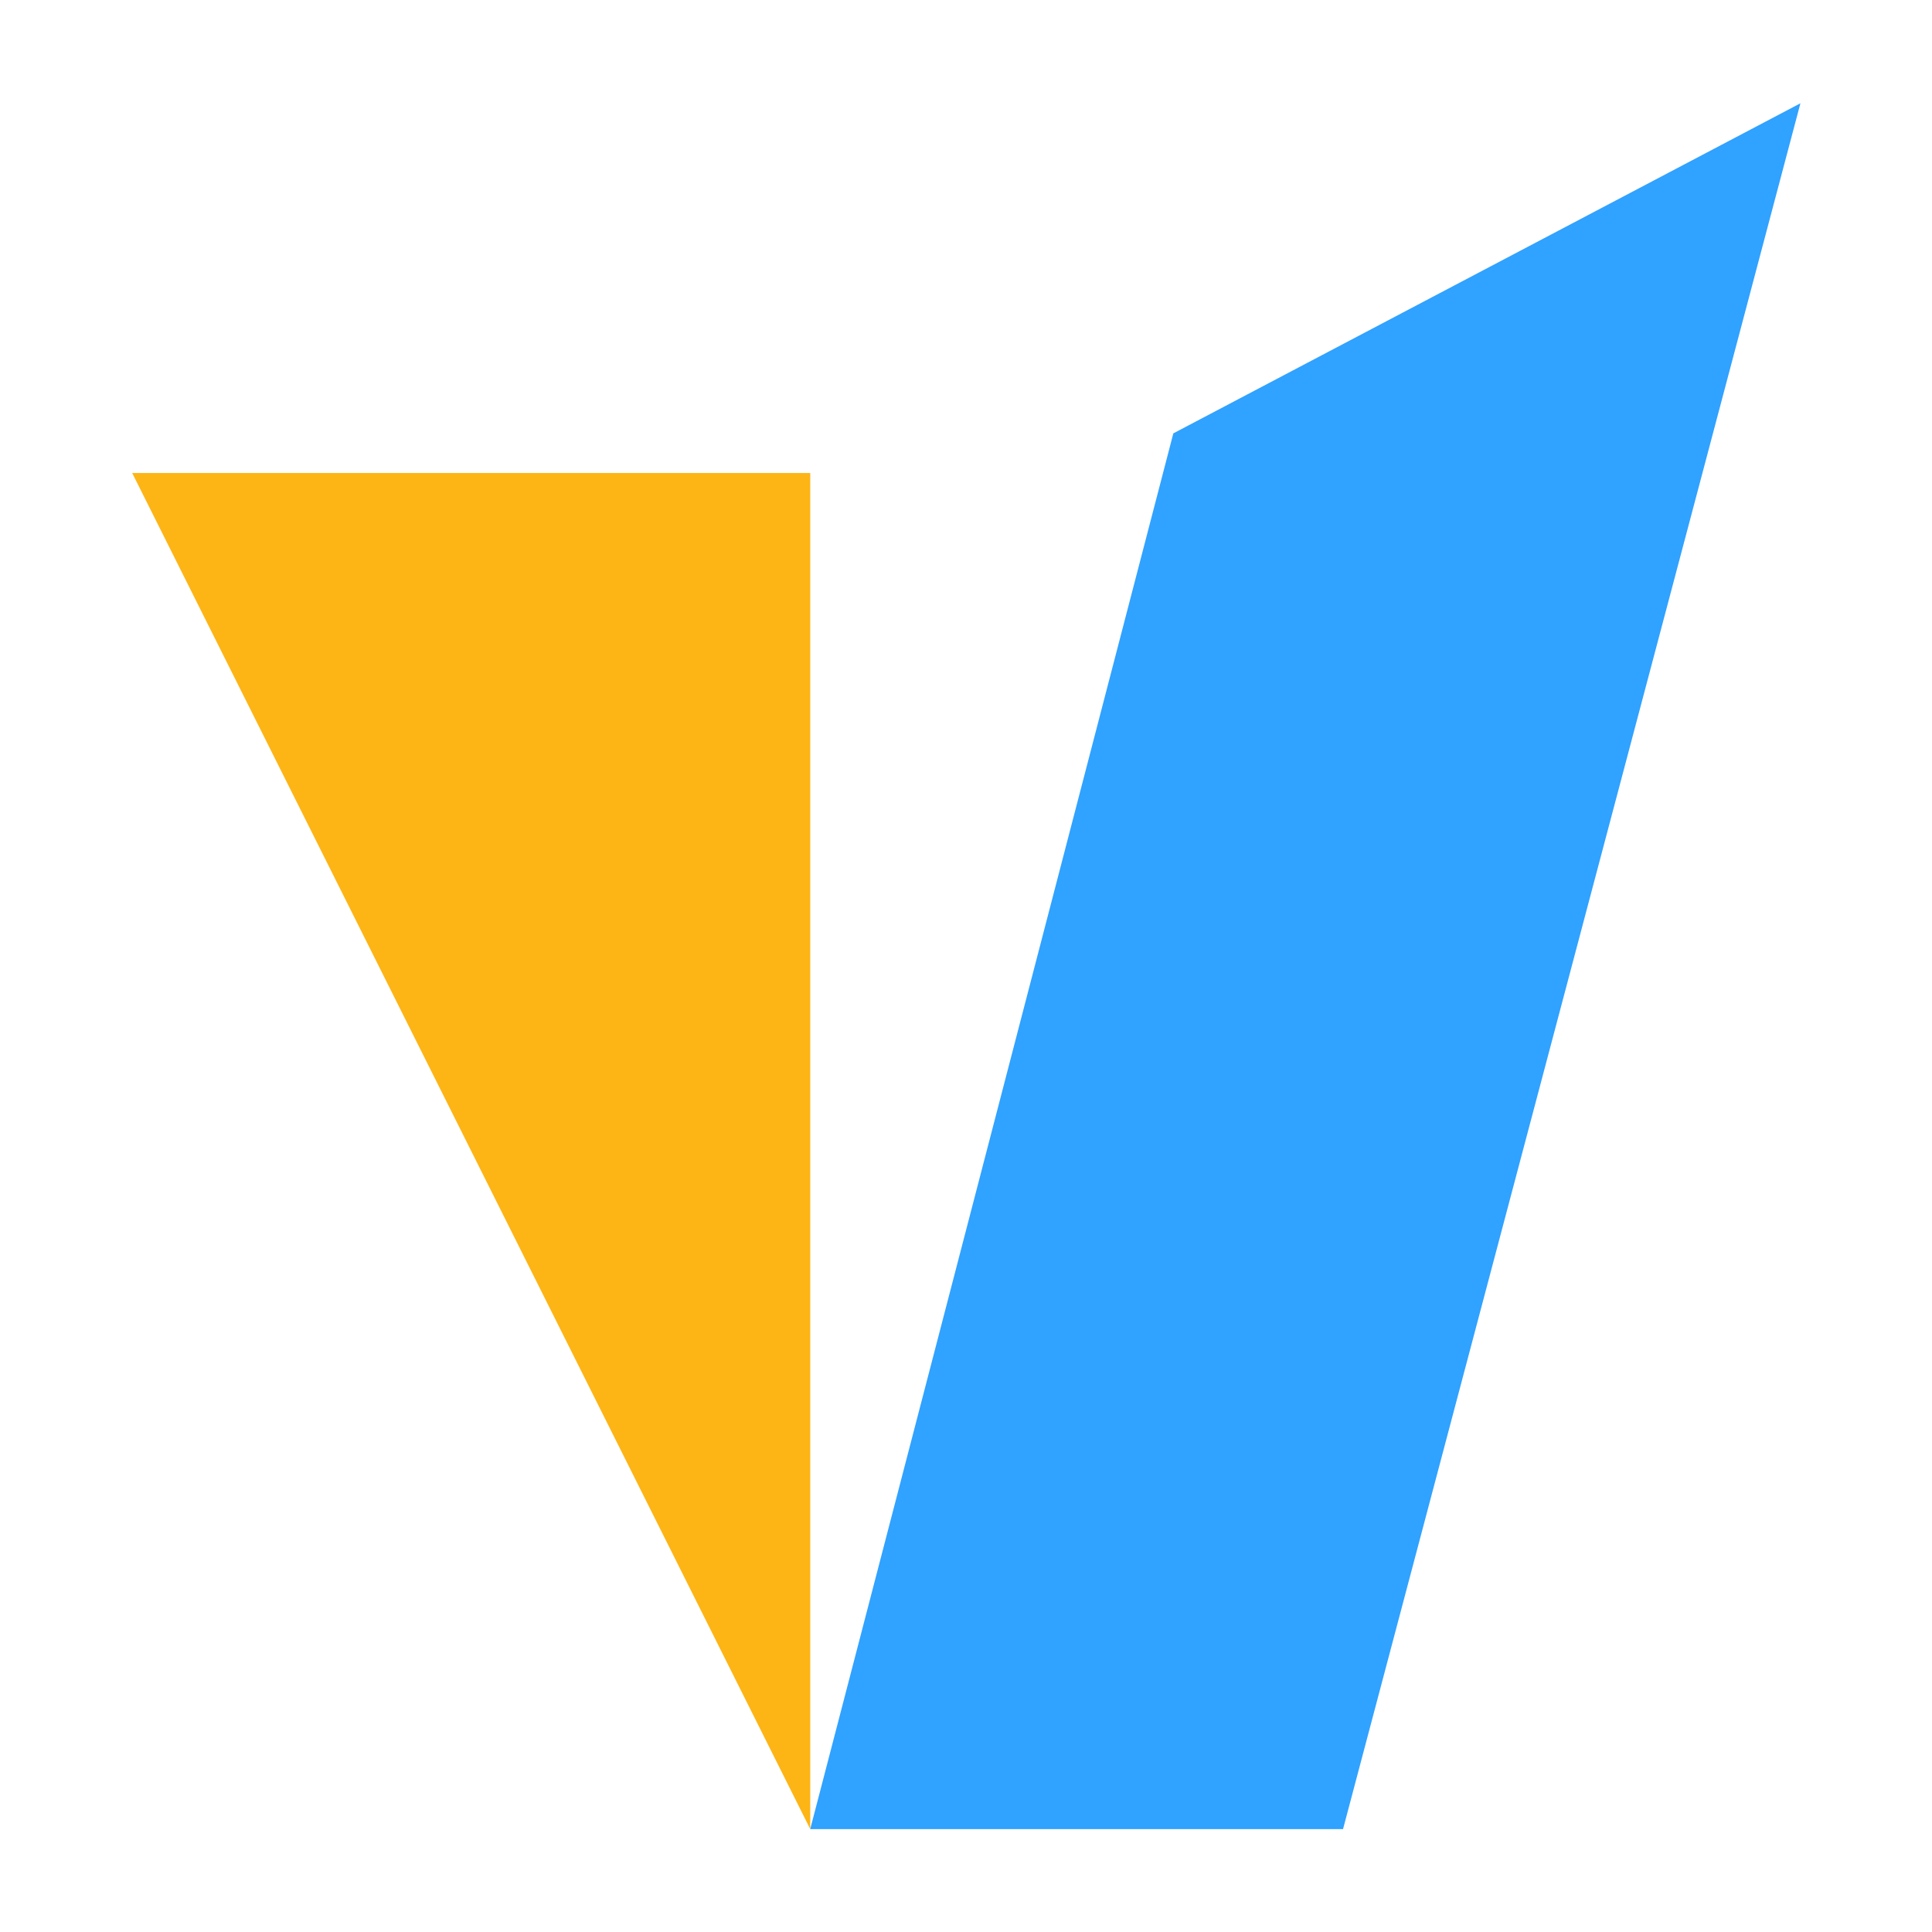
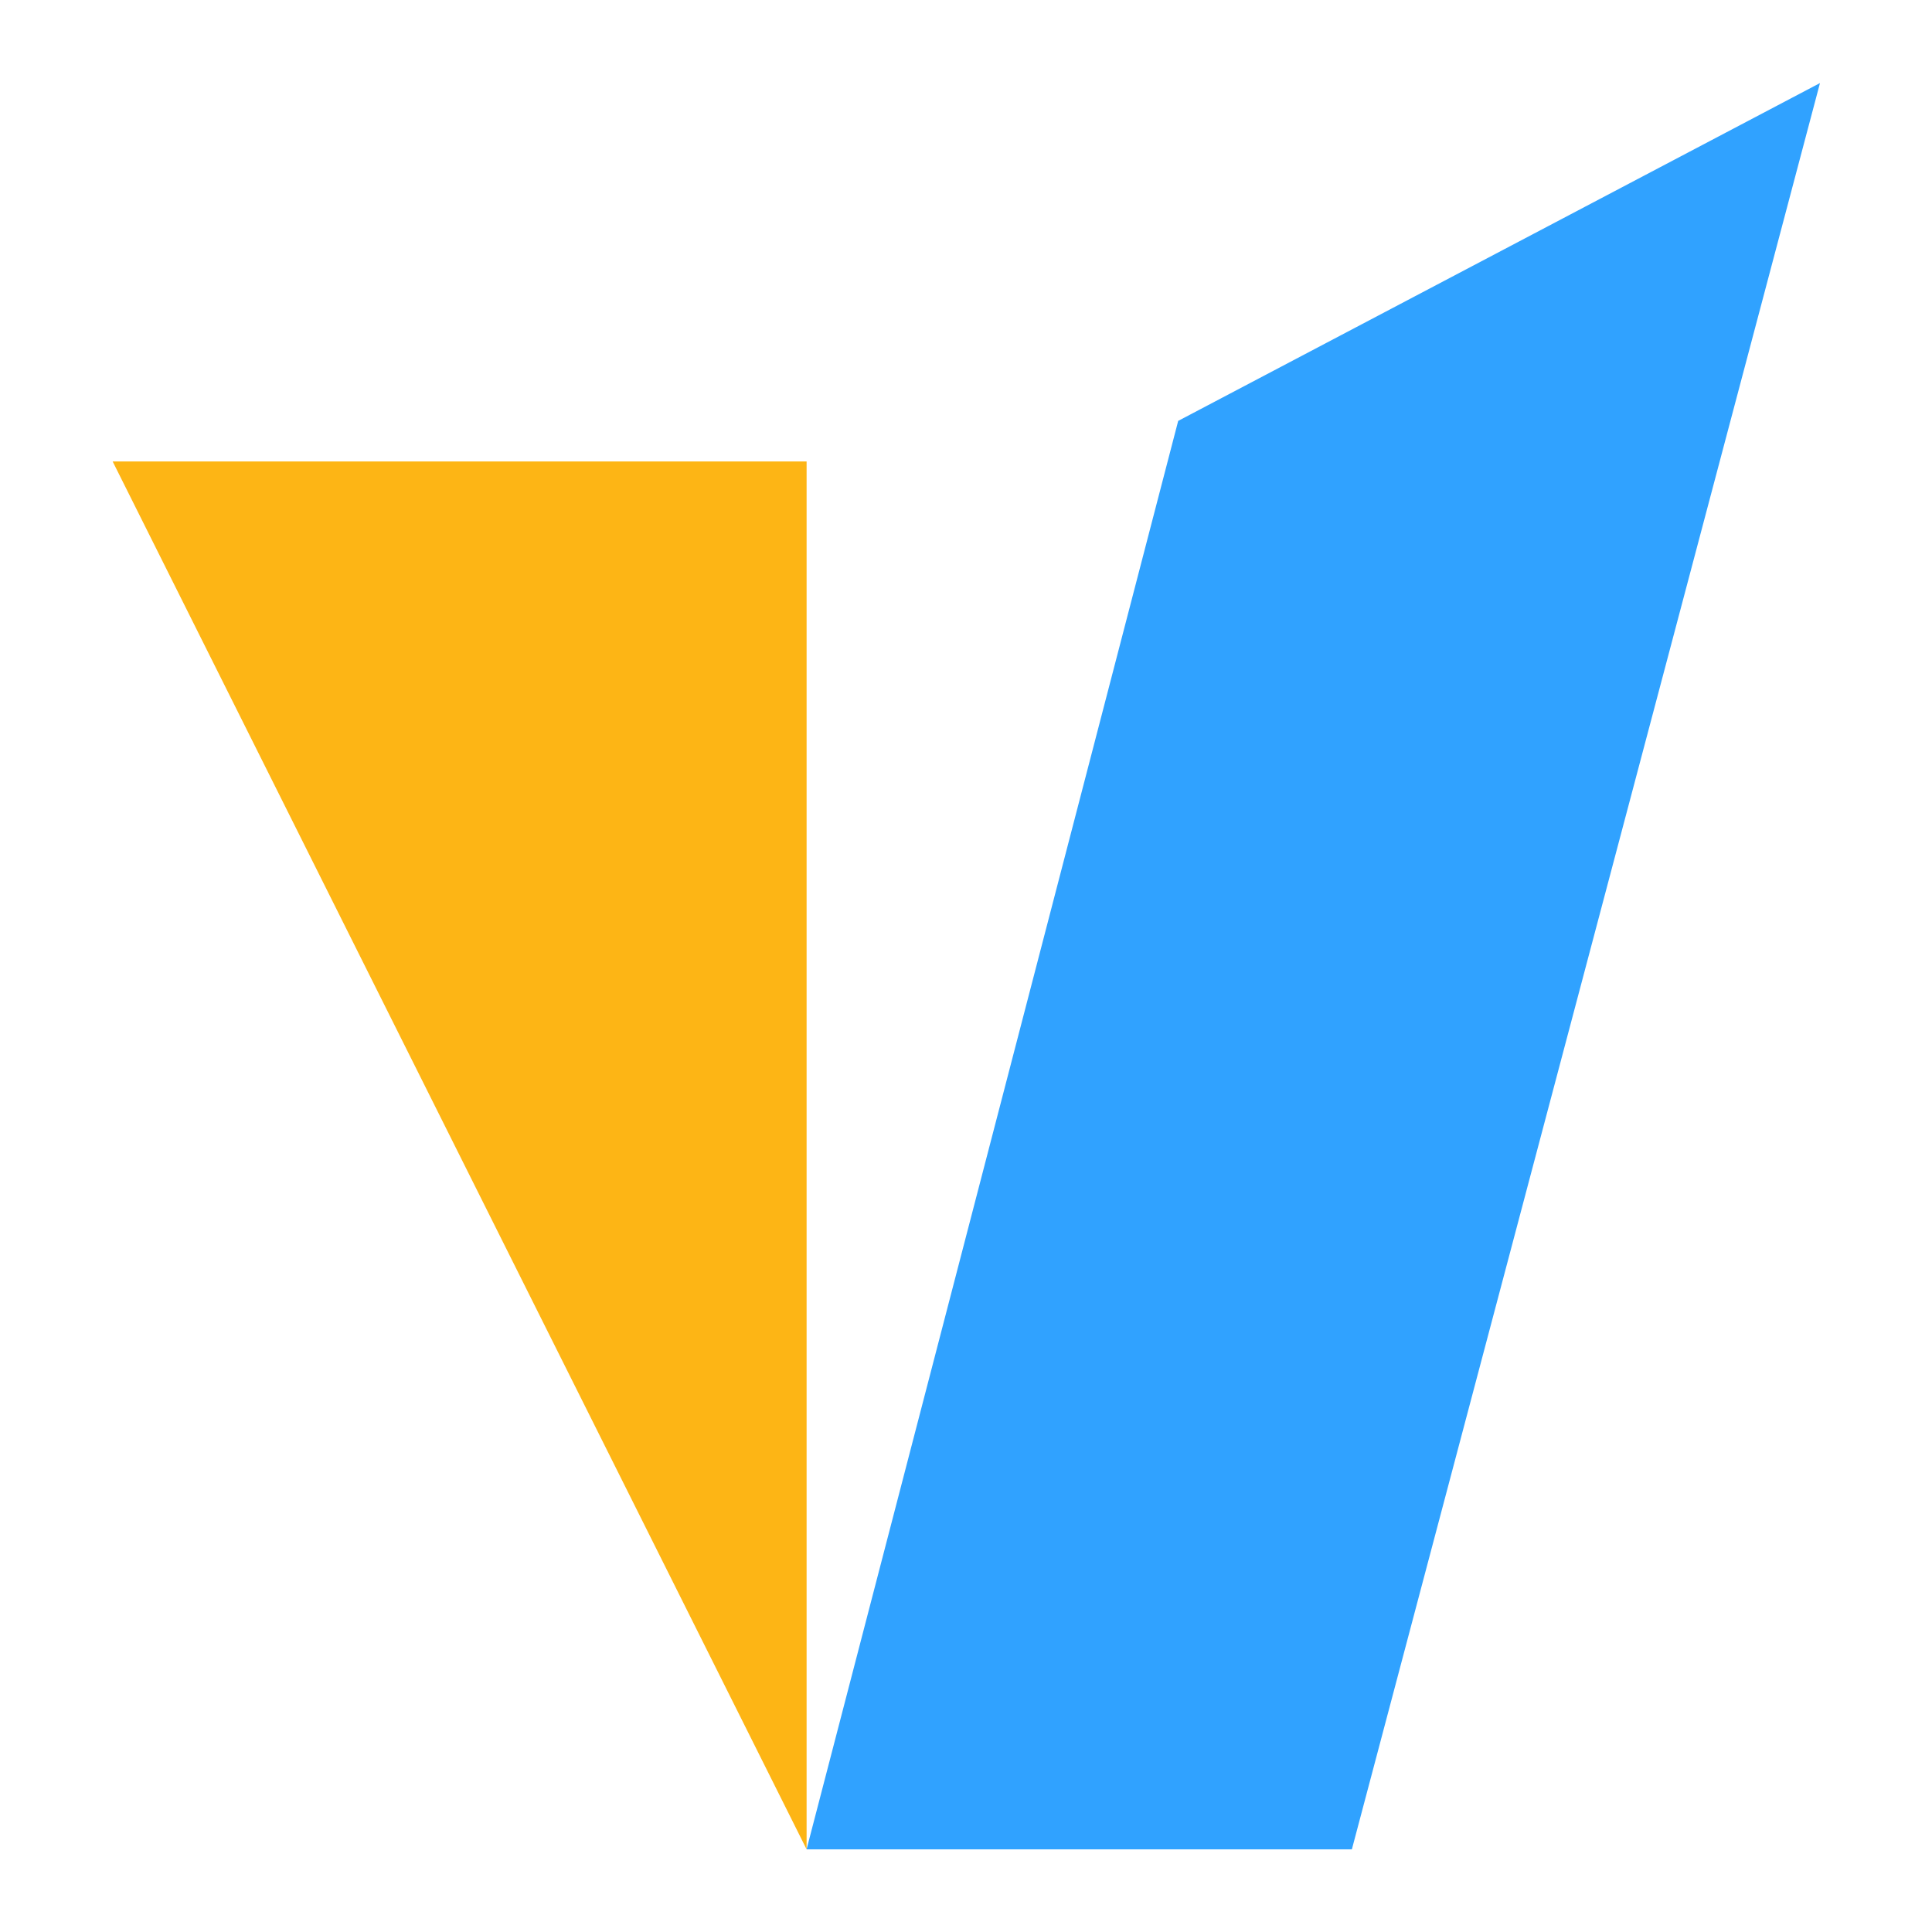
- <svg xmlns="http://www.w3.org/2000/svg" width="64" height="64" viewBox="8.003 8.003 78.794 78.794">
+ <svg xmlns="http://www.w3.org/2000/svg" width="64" height="64" viewBox="8.905 8.905 76.990 76.990">
  <path fill="#fdb515" d="m41.048 27.294l0 55.307l-27.654 -55.307z" />
  <path fill="#30a2ff" d="m41.047 82.601l21.73 0l18.654 -70.386l-25.575 13.462z" />
</svg>
